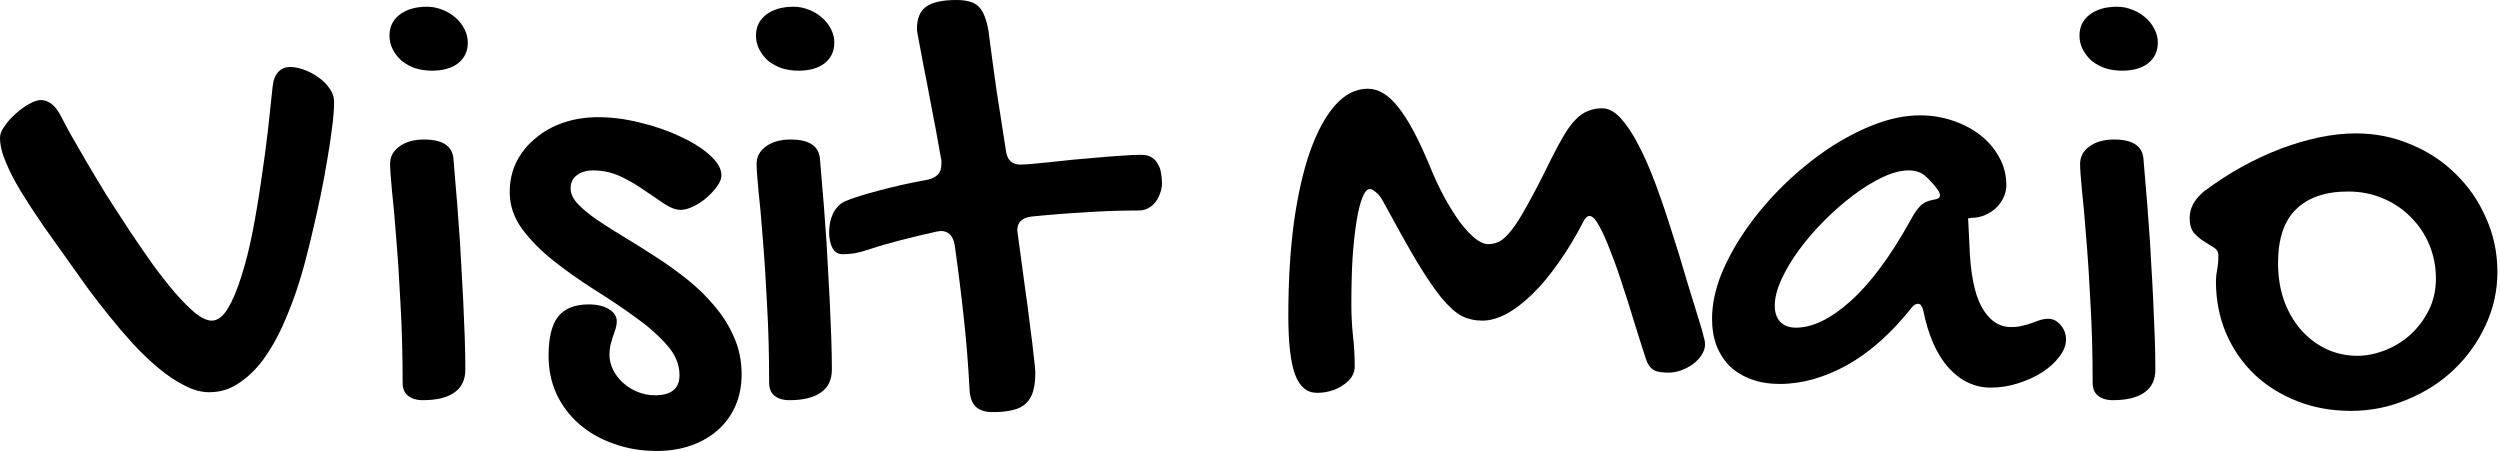
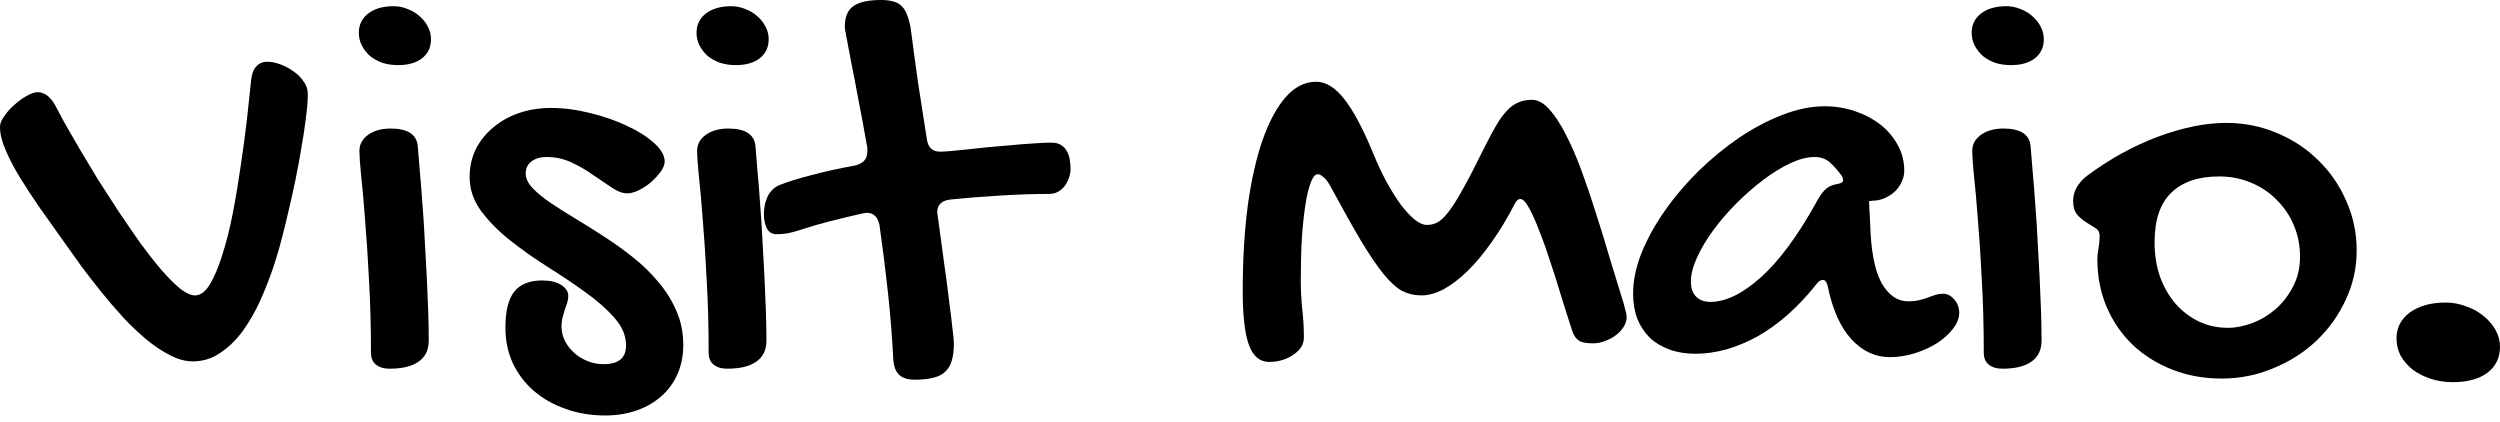
- <svg xmlns="http://www.w3.org/2000/svg" width="399" height="72" viewBox="0 0 399 72" fill="none">
-   <path d="M353.664 44.873C353.664 44.32 353.729 43.701 353.859 43.018C353.99 42.334 354.055 41.585 354.055 40.772C354.055 40.218 353.811 39.795 353.322 39.502C352.867 39.209 352.346 38.883 351.76 38.525C351.174 38.167 350.637 37.712 350.148 37.158C349.693 36.605 349.465 35.807 349.465 34.766C349.465 34.017 349.66 33.268 350.051 32.52C350.474 31.771 351.076 31.087 351.857 30.469C353.778 29.037 355.764 27.751 357.814 26.611C359.898 25.472 361.965 24.512 364.016 23.73C366.099 22.949 368.15 22.347 370.168 21.924C372.186 21.501 374.123 21.289 375.979 21.289C379.104 21.289 382.033 21.875 384.768 23.047C387.535 24.186 389.927 25.765 391.945 27.783C393.996 29.769 395.607 32.113 396.779 34.815C397.984 37.484 398.586 40.348 398.586 43.408C398.586 46.403 397.951 49.251 396.682 51.953C395.445 54.622 393.768 56.966 391.652 58.984C389.536 61.003 387.046 62.598 384.182 63.77C381.35 64.974 378.355 65.576 375.197 65.576C372.105 65.576 369.24 65.055 366.604 64.014C363.967 62.972 361.688 61.54 359.768 59.717C357.847 57.861 356.35 55.68 355.275 53.174C354.201 50.635 353.664 47.868 353.664 44.873ZM376.271 56.787C377.639 56.787 379.055 56.51 380.52 55.957C381.984 55.404 383.319 54.606 384.523 53.565C385.76 52.49 386.77 51.188 387.551 49.658C388.365 48.128 388.771 46.403 388.771 44.482C388.771 42.529 388.413 40.706 387.697 39.014C386.981 37.321 385.988 35.856 384.719 34.619C383.482 33.35 382.001 32.357 380.275 31.641C378.583 30.924 376.743 30.566 374.758 30.566C371.145 30.566 368.378 31.51 366.457 33.398C364.536 35.254 363.576 38.118 363.576 41.992C363.576 44.108 363.885 46.078 364.504 47.9C365.155 49.691 366.05 51.253 367.189 52.588C368.329 53.89 369.663 54.915 371.193 55.664C372.756 56.413 374.449 56.787 376.271 56.787Z" fill="#000000" />
-   <path d="M338.674 11.279C337.73 11.279 336.835 11.149 335.988 10.889C335.174 10.596 334.458 10.205 333.84 9.717C333.254 9.196 332.782 8.594 332.424 7.91C332.066 7.227 331.887 6.478 331.887 5.664C331.887 4.297 332.424 3.19 333.498 2.344C334.605 1.497 336.07 1.074 337.893 1.074C338.739 1.074 339.553 1.237 340.334 1.562C341.115 1.855 341.799 2.262 342.385 2.783C343.003 3.304 343.492 3.923 343.85 4.639C344.208 5.322 344.387 6.038 344.387 6.787C344.387 8.187 343.866 9.294 342.824 10.107C341.815 10.889 340.432 11.279 338.674 11.279ZM331.984 26.172C331.984 25.033 332.473 24.105 333.449 23.389C334.458 22.64 335.777 22.266 337.404 22.266C340.334 22.266 341.896 23.275 342.092 25.293C342.222 26.693 342.352 28.271 342.482 30.029C342.645 31.787 342.792 33.659 342.922 35.645C343.085 37.598 343.215 39.632 343.312 41.748C343.443 43.831 343.557 45.898 343.654 47.949C343.752 49.967 343.833 51.921 343.898 53.809C343.964 55.697 343.996 57.422 343.996 58.984C343.996 60.612 343.41 61.833 342.238 62.647C341.099 63.46 339.423 63.867 337.209 63.867C336.2 63.867 335.402 63.623 334.816 63.135C334.263 62.679 333.986 61.995 333.986 61.084C333.986 56.592 333.872 52.393 333.645 48.486C333.449 44.547 333.221 41.048 332.961 37.988C332.733 34.928 332.505 32.389 332.277 30.371C332.082 28.32 331.984 26.921 331.984 26.172Z" fill="#000000" />
-   <path d="M306.445 18.408C308.236 18.408 309.961 18.685 311.621 19.238C313.281 19.792 314.746 20.557 316.016 21.533C317.285 22.51 318.294 23.682 319.043 25.049C319.824 26.416 320.215 27.93 320.215 29.59C320.215 30.273 320.052 30.941 319.727 31.592C319.434 32.21 319.027 32.764 318.506 33.252C317.985 33.708 317.383 34.082 316.699 34.375C316.048 34.635 315.365 34.766 314.648 34.766C314.583 34.766 314.518 34.782 314.453 34.815C314.421 34.815 314.372 34.815 314.307 34.815C314.242 34.847 314.176 34.863 314.111 34.863L314.307 38.77C314.437 43.425 315.088 46.826 316.26 48.975C317.464 51.123 319.027 52.197 320.947 52.197C321.631 52.197 322.233 52.132 322.754 52.002C323.307 51.872 323.812 51.725 324.268 51.562C324.756 51.367 325.212 51.204 325.635 51.074C326.058 50.944 326.481 50.879 326.904 50.879C327.653 50.879 328.304 51.204 328.857 51.855C329.443 52.507 329.736 53.288 329.736 54.199C329.736 55.111 329.378 56.022 328.662 56.934C327.979 57.845 327.067 58.675 325.928 59.424C324.788 60.14 323.503 60.726 322.07 61.182C320.638 61.637 319.189 61.865 317.725 61.865C315.186 61.865 312.956 60.824 311.035 58.74C309.115 56.624 307.747 53.532 306.934 49.463C306.738 48.812 306.478 48.486 306.152 48.486C305.762 48.486 305.42 48.682 305.127 49.072C301.904 53.141 298.47 56.201 294.824 58.252C291.178 60.27 287.581 61.279 284.033 61.279C282.373 61.279 280.876 61.035 279.541 60.547C278.206 60.059 277.067 59.375 276.123 58.496C275.212 57.585 274.495 56.494 273.975 55.225C273.486 53.922 273.242 52.474 273.242 50.879C273.242 48.633 273.73 46.273 274.707 43.799C275.716 41.325 277.067 38.883 278.76 36.475C280.452 34.066 282.406 31.771 284.619 29.59C286.865 27.409 289.209 25.488 291.65 23.828C294.124 22.168 296.631 20.85 299.17 19.873C301.709 18.896 304.134 18.408 306.445 18.408ZM304.834 35.303C305.42 34.196 305.957 33.398 306.445 32.91C306.934 32.389 307.633 32.047 308.545 31.885C309.261 31.787 309.619 31.559 309.619 31.201C309.619 30.941 309.521 30.664 309.326 30.371C308.708 29.525 308.057 28.792 307.373 28.174C306.689 27.523 305.778 27.197 304.639 27.197C303.402 27.197 302.018 27.555 300.488 28.271C298.958 28.988 297.396 29.948 295.801 31.152C294.238 32.324 292.692 33.675 291.162 35.205C289.665 36.703 288.33 38.249 287.158 39.844C285.986 41.439 285.042 43.018 284.326 44.58C283.61 46.143 283.252 47.542 283.252 48.779C283.252 49.886 283.545 50.749 284.131 51.367C284.749 51.986 285.579 52.295 286.621 52.295C289.29 52.295 292.204 50.879 295.361 48.047C298.519 45.215 301.676 40.967 304.834 35.303Z" fill="#000000" />
-   <path d="M253.713 34.473C253.322 34.473 252.98 34.782 252.688 35.4C251.451 37.809 250.132 39.99 248.732 41.943C247.365 43.897 245.982 45.557 244.582 46.924C243.182 48.291 241.799 49.349 240.432 50.098C239.064 50.814 237.779 51.172 236.574 51.172C235.402 51.172 234.312 50.928 233.303 50.44C232.326 49.919 231.252 48.958 230.08 47.559C228.941 46.159 227.622 44.222 226.125 41.748C224.66 39.274 222.854 36.051 220.705 32.08C220.347 31.429 219.973 30.957 219.582 30.664C219.224 30.338 218.898 30.176 218.605 30.176C218.182 30.176 217.792 30.631 217.434 31.543C217.076 32.422 216.766 33.675 216.506 35.303C216.245 36.898 216.034 38.835 215.871 41.113C215.741 43.359 215.676 45.85 215.676 48.584C215.676 50.212 215.757 51.839 215.92 53.467C216.115 55.094 216.213 56.771 216.213 58.496C216.213 59.082 216.05 59.635 215.725 60.156C215.399 60.645 214.96 61.068 214.406 61.426C213.885 61.816 213.251 62.126 212.502 62.353C211.786 62.581 211.021 62.695 210.207 62.695C208.579 62.695 207.408 61.719 206.691 59.766C205.975 57.812 205.617 54.688 205.617 50.391C205.617 44.954 205.91 40.023 206.496 35.596C207.115 31.136 207.977 27.328 209.084 24.17C210.223 20.98 211.558 18.522 213.088 16.797C214.65 15.039 216.392 14.16 218.312 14.16C220.005 14.16 221.617 15.137 223.146 17.09C224.709 19.01 226.385 22.135 228.176 26.465C228.892 28.223 229.657 29.866 230.471 31.396C231.317 32.926 232.147 34.261 232.961 35.4C233.807 36.507 234.621 37.386 235.402 38.037C236.184 38.656 236.883 38.965 237.502 38.965C238.12 38.965 238.706 38.835 239.26 38.574C239.846 38.281 240.497 37.679 241.213 36.768C241.962 35.824 242.824 34.456 243.801 32.666C244.81 30.876 246.047 28.483 247.512 25.488C248.293 23.926 248.993 22.624 249.611 21.582C250.23 20.54 250.848 19.71 251.467 19.092C252.085 18.441 252.736 17.985 253.42 17.725C254.104 17.432 254.868 17.285 255.715 17.285C256.724 17.285 257.717 17.822 258.693 18.896C259.67 19.971 260.614 21.403 261.525 23.193C262.469 24.984 263.381 27.067 264.26 29.443C265.139 31.82 265.985 34.31 266.799 36.914C267.645 39.518 268.459 42.171 269.24 44.873C270.054 47.542 270.835 50.081 271.584 52.49C271.779 53.206 271.91 53.711 271.975 54.004C272.072 54.264 272.121 54.59 272.121 54.98C272.121 55.534 271.942 56.087 271.584 56.641C271.258 57.161 270.819 57.633 270.266 58.057C269.712 58.48 269.077 58.822 268.361 59.082C267.678 59.342 266.994 59.473 266.311 59.473C265.399 59.473 264.683 59.375 264.162 59.18C263.674 58.952 263.283 58.561 262.99 58.008C262.827 57.715 262.551 56.934 262.16 55.664C261.77 54.395 261.298 52.897 260.744 51.172C260.223 49.414 259.637 47.559 258.986 45.605C258.368 43.652 257.733 41.862 257.082 40.234C256.464 38.574 255.861 37.207 255.275 36.133C254.689 35.026 254.169 34.473 253.713 34.473Z" fill="#000000" />
-   <path d="M146.342 4.688C146.342 2.962 146.83 1.758 147.807 1.074C148.783 0.358 150.395 0 152.641 0C153.454 0 154.138 0.081 154.691 0.244C155.277 0.374 155.766 0.635 156.156 1.025C156.579 1.416 156.905 1.937 157.133 2.588C157.393 3.206 157.605 4.004 157.768 4.98C158.158 8.008 158.581 11.133 159.037 14.355C159.525 17.578 160.03 20.817 160.551 24.072C160.746 25.537 161.511 26.27 162.846 26.27C163.204 26.27 163.79 26.237 164.604 26.172C165.45 26.074 166.443 25.977 167.582 25.879C168.721 25.749 169.942 25.619 171.244 25.488C172.579 25.358 173.897 25.244 175.199 25.146C176.534 25.016 177.787 24.919 178.959 24.854C180.163 24.756 181.221 24.707 182.133 24.707C182.849 24.707 183.419 24.854 183.842 25.146C184.265 25.407 184.59 25.765 184.818 26.221C185.079 26.644 185.242 27.132 185.307 27.686C185.404 28.206 185.453 28.744 185.453 29.297C185.453 29.785 185.355 30.29 185.16 30.811C184.997 31.331 184.753 31.803 184.428 32.227C184.135 32.617 183.76 32.943 183.305 33.203C182.849 33.464 182.328 33.594 181.742 33.594C178.91 33.594 176.046 33.691 173.148 33.887C170.284 34.05 167.419 34.277 164.555 34.57C163.09 34.766 162.357 35.498 162.357 36.768C162.357 36.865 162.374 36.995 162.406 37.158C162.439 37.288 162.455 37.402 162.455 37.5C162.846 40.332 163.204 42.985 163.529 45.459C163.887 47.933 164.18 50.147 164.408 52.1C164.669 54.02 164.864 55.632 164.994 56.934C165.157 58.203 165.238 59.05 165.238 59.473C165.238 60.645 165.124 61.621 164.896 62.402C164.669 63.216 164.294 63.867 163.773 64.356C163.253 64.876 162.553 65.234 161.674 65.43C160.827 65.658 159.753 65.772 158.451 65.772C157.214 65.772 156.303 65.478 155.717 64.893C155.131 64.307 154.805 63.411 154.74 62.207C154.545 58.366 154.236 54.508 153.812 50.635C153.389 46.728 152.901 42.839 152.348 38.965C152.055 37.565 151.322 36.865 150.15 36.865C150.053 36.865 149.939 36.882 149.809 36.914C149.678 36.947 149.564 36.963 149.467 36.963C147.449 37.419 145.544 37.874 143.754 38.33C141.964 38.786 140.287 39.274 138.725 39.795C137.846 40.088 137.064 40.3 136.381 40.43C135.697 40.527 135.079 40.576 134.525 40.576C133.777 40.576 133.223 40.251 132.865 39.6C132.507 38.916 132.328 38.07 132.328 37.06C132.328 36.703 132.361 36.296 132.426 35.84C132.491 35.352 132.621 34.88 132.816 34.424C132.979 33.935 133.24 33.496 133.598 33.105C133.923 32.682 134.379 32.34 134.965 32.08C136.332 31.527 138.155 30.957 140.434 30.371C142.712 29.753 145.284 29.183 148.148 28.662C148.799 28.499 149.304 28.239 149.662 27.881C150.053 27.49 150.248 26.921 150.248 26.172C150.248 26.009 150.248 25.846 150.248 25.684C150.248 25.488 150.215 25.293 150.15 25.098C149.63 22.103 149.125 19.385 148.637 16.943C148.181 14.469 147.774 12.354 147.416 10.596C147.09 8.838 146.83 7.454 146.635 6.445C146.439 5.436 146.342 4.85 146.342 4.688Z" fill="#000000" />
-   <path d="M127.443 11.279C126.499 11.279 125.604 11.149 124.758 10.889C123.944 10.596 123.228 10.205 122.609 9.717C122.023 9.196 121.551 8.594 121.193 7.91C120.835 7.227 120.656 6.478 120.656 5.664C120.656 4.297 121.193 3.19 122.268 2.344C123.374 1.497 124.839 1.074 126.662 1.074C127.508 1.074 128.322 1.237 129.104 1.562C129.885 1.855 130.568 2.262 131.154 2.783C131.773 3.304 132.261 3.923 132.619 4.639C132.977 5.322 133.156 6.038 133.156 6.787C133.156 8.187 132.635 9.294 131.594 10.107C130.585 10.889 129.201 11.279 127.443 11.279ZM120.754 26.172C120.754 25.033 121.242 24.105 122.219 23.389C123.228 22.64 124.546 22.266 126.174 22.266C129.104 22.266 130.666 23.275 130.861 25.293C130.992 26.693 131.122 28.271 131.252 30.029C131.415 31.787 131.561 33.659 131.691 35.645C131.854 37.598 131.984 39.632 132.082 41.748C132.212 43.831 132.326 45.898 132.424 47.949C132.521 49.967 132.603 51.921 132.668 53.809C132.733 55.697 132.766 57.422 132.766 58.984C132.766 60.612 132.18 61.833 131.008 62.647C129.868 63.46 128.192 63.867 125.979 63.867C124.969 63.867 124.172 63.623 123.586 63.135C123.033 62.679 122.756 61.995 122.756 61.084C122.756 56.592 122.642 52.393 122.414 48.486C122.219 44.547 121.991 41.048 121.73 37.988C121.503 34.928 121.275 32.389 121.047 30.371C120.852 28.32 120.754 26.921 120.754 26.172Z" fill="#000000" />
-   <path d="M95.463 18.701C97.644 18.701 99.89 18.994 102.201 19.58C104.512 20.134 106.628 20.866 108.549 21.777C110.469 22.656 112.048 23.649 113.285 24.756C114.522 25.863 115.141 26.937 115.141 27.979C115.141 28.499 114.913 29.085 114.457 29.736C114.001 30.355 113.448 30.957 112.797 31.543C112.146 32.096 111.43 32.568 110.648 32.959C109.9 33.317 109.232 33.496 108.646 33.496C107.865 33.496 106.986 33.171 106.01 32.52C105.066 31.869 104.008 31.152 102.836 30.371C101.697 29.557 100.443 28.825 99.076 28.174C97.709 27.523 96.228 27.197 94.633 27.197C93.591 27.197 92.728 27.458 92.045 27.979C91.394 28.467 91.068 29.167 91.068 30.078C91.068 30.892 91.459 31.722 92.24 32.568C93.022 33.382 94.047 34.228 95.316 35.107C96.618 35.986 98.083 36.914 99.711 37.891C101.339 38.867 102.999 39.909 104.691 41.016C106.417 42.122 108.093 43.327 109.721 44.629C111.348 45.931 112.797 47.347 114.066 48.877C115.368 50.407 116.41 52.083 117.191 53.906C117.973 55.697 118.363 57.65 118.363 59.766C118.363 61.589 118.038 63.249 117.387 64.746C116.736 66.243 115.808 67.529 114.604 68.603C113.399 69.678 111.967 70.508 110.307 71.094C108.646 71.68 106.824 71.973 104.838 71.973C102.331 71.973 100.02 71.582 97.904 70.801C95.788 70.052 93.966 69.01 92.436 67.676C90.906 66.341 89.701 64.746 88.822 62.891C87.976 61.035 87.553 59.001 87.553 56.787C87.553 53.922 88.057 51.839 89.066 50.537C90.108 49.235 91.736 48.584 93.949 48.584C95.316 48.584 96.407 48.844 97.221 49.365C98.034 49.886 98.441 50.521 98.441 51.27C98.441 51.66 98.376 52.067 98.246 52.49C98.116 52.881 97.969 53.304 97.807 53.76C97.676 54.183 97.546 54.639 97.416 55.127C97.318 55.615 97.269 56.103 97.269 56.592C97.269 57.438 97.465 58.252 97.856 59.033C98.246 59.815 98.767 60.498 99.418 61.084C100.102 61.703 100.883 62.191 101.762 62.549C102.641 62.907 103.568 63.086 104.545 63.086C107.149 63.086 108.451 62.012 108.451 59.863C108.451 58.171 107.784 56.575 106.449 55.078C105.115 53.548 103.438 52.067 101.42 50.635C99.402 49.17 97.221 47.705 94.877 46.24C92.566 44.775 90.401 43.245 88.383 41.65C86.365 40.055 84.688 38.363 83.353 36.572C82.019 34.749 81.352 32.78 81.352 30.664C81.352 28.906 81.71 27.295 82.426 25.83C83.174 24.365 84.184 23.112 85.453 22.07C86.723 20.996 88.204 20.166 89.897 19.58C91.622 18.994 93.477 18.701 95.463 18.701Z" fill="#000000" />
-   <path d="M68.947 11.279C68.003 11.279 67.108 11.149 66.262 10.889C65.448 10.596 64.732 10.205 64.113 9.717C63.527 9.196 63.055 8.594 62.697 7.91C62.339 7.227 62.16 6.478 62.16 5.664C62.16 4.297 62.697 3.19 63.772 2.344C64.878 1.497 66.343 1.074 68.166 1.074C69.012 1.074 69.826 1.237 70.607 1.562C71.389 1.855 72.072 2.262 72.658 2.783C73.277 3.304 73.765 3.923 74.123 4.639C74.481 5.322 74.66 6.038 74.66 6.787C74.66 8.187 74.139 9.294 73.098 10.107C72.088 10.889 70.705 11.279 68.947 11.279ZM62.258 26.172C62.258 25.033 62.746 24.105 63.723 23.389C64.732 22.64 66.05 22.266 67.678 22.266C70.607 22.266 72.17 23.275 72.365 25.293C72.495 26.693 72.626 28.271 72.756 30.029C72.919 31.787 73.065 33.659 73.195 35.645C73.358 37.598 73.488 39.632 73.586 41.748C73.716 43.831 73.83 45.898 73.928 47.949C74.025 49.967 74.107 51.921 74.172 53.809C74.237 55.697 74.269 57.422 74.269 58.984C74.269 60.612 73.684 61.833 72.512 62.647C71.372 63.46 69.696 63.867 67.482 63.867C66.473 63.867 65.676 63.623 65.09 63.135C64.537 62.679 64.26 61.995 64.26 61.084C64.26 56.592 64.146 52.393 63.918 48.486C63.723 44.547 63.495 41.048 63.234 37.988C63.007 34.928 62.779 32.389 62.551 30.371C62.355 28.32 62.258 26.921 62.258 26.172Z" fill="#000000" />
-   <path d="M11.426 42.383C9.863 40.169 8.382 38.086 6.982 36.133C5.615 34.147 4.411 32.308 3.369 30.615C2.327 28.89 1.514 27.311 0.928 25.879C0.309 24.447 0 23.145 0 21.973C0 21.387 0.26 20.752 0.781 20.068C1.27 19.352 1.855 18.701 2.539 18.115C3.223 17.497 3.923 16.992 4.639 16.602C5.387 16.178 6.006 15.967 6.494 15.967C7.666 15.967 8.675 16.699 9.521 18.164C9.88 18.848 10.417 19.857 11.133 21.191C11.882 22.494 12.744 23.991 13.721 25.684C14.697 27.344 15.771 29.134 16.943 31.055C18.148 32.943 19.369 34.831 20.605 36.719C21.875 38.607 23.128 40.43 24.365 42.188C25.635 43.913 26.839 45.443 27.979 46.777C29.15 48.112 30.225 49.186 31.201 50C32.21 50.781 33.073 51.172 33.789 51.172C34.733 51.172 35.596 50.521 36.377 49.219C37.158 47.917 37.874 46.208 38.525 44.092C39.209 41.976 39.811 39.583 40.332 36.914C40.853 34.212 41.309 31.478 41.699 28.711C42.122 25.944 42.48 23.275 42.773 20.703C43.066 18.099 43.31 15.82 43.506 13.867C43.603 12.825 43.897 12.044 44.385 11.523C44.873 10.97 45.508 10.693 46.289 10.693C46.973 10.693 47.721 10.84 48.535 11.133C49.349 11.426 50.114 11.833 50.83 12.354C51.546 12.842 52.132 13.428 52.588 14.111C53.076 14.762 53.32 15.479 53.32 16.26C53.32 17.464 53.206 18.88 52.978 20.508C52.783 22.135 52.523 23.861 52.197 25.684C51.904 27.474 51.562 29.313 51.172 31.201C50.781 33.057 50.391 34.815 50 36.475C49.74 37.647 49.382 39.111 48.926 40.869C48.503 42.594 47.965 44.434 47.315 46.387C46.663 48.307 45.898 50.244 45.02 52.197C44.141 54.118 43.132 55.859 41.992 57.422C40.853 58.952 39.567 60.189 38.135 61.133C36.735 62.109 35.156 62.598 33.398 62.598C32.129 62.598 30.811 62.24 29.443 61.523C28.076 60.84 26.709 59.928 25.342 58.789C23.975 57.65 22.624 56.364 21.289 54.932C19.954 53.467 18.685 51.986 17.48 50.488C16.276 48.991 15.153 47.542 14.111 46.143C13.07 44.71 12.175 43.457 11.426 42.383Z" fill="#000000" />
+ <svg xmlns="http://www.w3.org/2000/svg" width="314" height="53" viewBox="0 0 314 53" fill="none">
+   <path d="M263.428 32.535C263.428 32.134 263.475 31.686 263.569 31.19C263.664 30.694 263.711 30.152 263.711 29.561C263.711 29.16 263.534 28.854 263.18 28.641C262.849 28.429 262.472 28.193 262.047 27.933C261.622 27.673 261.232 27.343 260.878 26.942C260.548 26.54 260.383 25.962 260.383 25.207C260.383 24.664 260.524 24.121 260.808 23.578C261.114 23.035 261.551 22.54 262.118 22.091C263.51 21.053 264.95 20.121 266.437 19.294C267.947 18.468 269.446 17.772 270.933 17.206C272.444 16.639 273.931 16.203 275.394 15.896C276.857 15.589 278.262 15.435 279.607 15.435C281.873 15.435 283.997 15.86 285.98 16.71C287.986 17.536 289.72 18.681 291.184 20.144C292.671 21.584 293.839 23.283 294.689 25.242C295.562 27.178 295.999 29.255 295.999 31.473C295.999 33.645 295.538 35.71 294.618 37.669C293.721 39.604 292.506 41.304 290.971 42.767C289.437 44.23 287.632 45.387 285.555 46.237C283.501 47.11 281.33 47.547 279.04 47.547C276.798 47.547 274.721 47.169 272.809 46.414C270.898 45.658 269.245 44.62 267.853 43.298C266.46 41.953 265.375 40.371 264.596 38.554C263.817 36.713 263.428 34.707 263.428 32.535ZM279.819 41.174C280.811 41.174 281.837 40.973 282.899 40.572C283.962 40.171 284.929 39.593 285.803 38.837C286.699 38.058 287.431 37.114 287.998 36.005C288.588 34.896 288.883 33.645 288.883 32.252C288.883 30.836 288.623 29.514 288.104 28.287C287.584 27.06 286.865 25.998 285.944 25.101C285.047 24.18 283.973 23.46 282.722 22.941C281.495 22.422 280.162 22.162 278.722 22.162C276.102 22.162 274.096 22.847 272.703 24.216C271.311 25.561 270.614 27.638 270.614 30.447C270.614 31.981 270.839 33.409 271.287 34.73C271.759 36.029 272.408 37.161 273.234 38.129C274.06 39.073 275.028 39.817 276.137 40.36C277.27 40.902 278.498 41.174 279.819 41.174Z" fill="black" />
+   <path d="M252.562 8.179C251.877 8.179 251.228 8.084 250.615 7.895C250.024 7.683 249.505 7.4 249.057 7.046C248.632 6.668 248.29 6.231 248.03 5.736C247.77 5.24 247.641 4.697 247.641 4.107C247.641 3.116 248.03 2.313 248.809 1.7C249.611 1.086 250.674 0.779 251.995 0.779C252.609 0.779 253.199 0.897 253.765 1.133C254.332 1.346 254.828 1.641 255.252 2.018C255.701 2.396 256.055 2.845 256.314 3.364C256.574 3.859 256.704 4.379 256.704 4.921C256.704 5.936 256.326 6.739 255.571 7.329C254.839 7.895 253.836 8.179 252.562 8.179ZM247.711 18.977C247.711 18.151 248.065 17.478 248.774 16.959C249.505 16.416 250.461 16.144 251.641 16.144C253.765 16.144 254.898 16.876 255.04 18.339C255.134 19.354 255.229 20.499 255.323 21.774C255.441 23.048 255.547 24.405 255.642 25.845C255.76 27.261 255.854 28.736 255.925 30.27C256.019 31.781 256.102 33.28 256.173 34.767C256.244 36.23 256.303 37.646 256.35 39.015C256.397 40.384 256.421 41.635 256.421 42.768C256.421 43.948 255.996 44.833 255.146 45.423C254.32 46.013 253.105 46.308 251.5 46.308C250.768 46.308 250.19 46.131 249.765 45.777C249.364 45.447 249.163 44.951 249.163 44.29C249.163 41.033 249.08 37.988 248.915 35.156C248.774 32.3 248.608 29.763 248.42 27.544C248.254 25.326 248.089 23.485 247.924 22.021C247.782 20.534 247.711 19.52 247.711 18.977Z" fill="black" />
+   <path d="M229.192 13.348C230.49 13.348 231.741 13.548 232.944 13.95C234.148 14.351 235.21 14.905 236.131 15.614C237.051 16.322 237.783 17.171 238.326 18.163C238.892 19.154 239.175 20.251 239.175 21.455C239.175 21.951 239.057 22.434 238.821 22.907C238.609 23.355 238.314 23.756 237.936 24.11C237.559 24.441 237.122 24.712 236.626 24.925C236.154 25.113 235.659 25.208 235.139 25.208C235.092 25.208 235.045 25.22 234.998 25.243C234.974 25.243 234.939 25.243 234.892 25.243C234.844 25.267 234.797 25.279 234.75 25.279L234.892 28.111C234.986 31.486 235.458 33.953 236.308 35.51C237.181 37.068 238.314 37.847 239.706 37.847C240.202 37.847 240.639 37.8 241.016 37.705C241.418 37.611 241.783 37.505 242.114 37.387C242.468 37.245 242.798 37.127 243.105 37.033C243.412 36.938 243.719 36.891 244.026 36.891C244.568 36.891 245.041 37.127 245.442 37.599C245.867 38.071 246.079 38.638 246.079 39.298C246.079 39.959 245.819 40.62 245.3 41.281C244.804 41.942 244.144 42.544 243.318 43.087C242.491 43.606 241.559 44.031 240.521 44.361C239.482 44.691 238.432 44.857 237.37 44.857C235.529 44.857 233.912 44.102 232.519 42.591C231.127 41.057 230.136 38.815 229.546 35.864C229.404 35.392 229.215 35.156 228.979 35.156C228.696 35.156 228.448 35.298 228.236 35.581C225.899 38.531 223.409 40.75 220.766 42.237C218.122 43.7 215.514 44.432 212.941 44.432C211.738 44.432 210.652 44.255 209.684 43.901C208.717 43.547 207.89 43.051 207.206 42.414C206.545 41.753 206.026 40.962 205.648 40.042C205.294 39.098 205.117 38.047 205.117 36.891C205.117 35.262 205.471 33.551 206.179 31.758C206.911 29.964 207.89 28.194 209.118 26.447C210.345 24.7 211.761 23.036 213.366 21.455C214.995 19.874 216.694 18.481 218.464 17.277C220.258 16.074 222.075 15.118 223.916 14.41C225.757 13.702 227.516 13.348 229.192 13.348ZM228.023 25.597C228.448 24.795 228.838 24.216 229.192 23.863C229.546 23.485 230.053 23.237 230.714 23.119C231.233 23.048 231.493 22.883 231.493 22.623C231.493 22.434 231.422 22.234 231.28 22.021C230.832 21.408 230.36 20.877 229.864 20.428C229.369 19.956 228.708 19.72 227.882 19.72C226.985 19.72 225.982 19.98 224.872 20.499C223.763 21.018 222.63 21.715 221.474 22.588C220.341 23.438 219.22 24.417 218.11 25.526C217.025 26.612 216.057 27.733 215.207 28.89C214.357 30.046 213.673 31.191 213.154 32.324C212.635 33.457 212.375 34.472 212.375 35.369C212.375 36.171 212.587 36.797 213.012 37.245C213.461 37.693 214.062 37.918 214.818 37.918C216.753 37.918 218.866 36.891 221.155 34.838C223.444 32.784 225.734 29.704 228.023 25.597Z" fill="black" />
+   <path d="M190.958 24.995C190.675 24.995 190.427 25.22 190.215 25.668C189.318 27.415 188.362 28.996 187.347 30.412C186.356 31.828 185.353 33.032 184.338 34.023C183.323 35.015 182.32 35.782 181.329 36.325C180.337 36.844 179.405 37.103 178.532 37.103C177.682 37.103 176.891 36.926 176.16 36.572C175.452 36.195 174.673 35.498 173.823 34.484C172.997 33.469 172.041 32.064 170.955 30.27C169.893 28.477 168.583 26.14 167.026 23.261C166.766 22.789 166.495 22.446 166.211 22.234C165.952 21.998 165.716 21.88 165.503 21.88C165.196 21.88 164.913 22.21 164.654 22.871C164.394 23.509 164.17 24.417 163.981 25.597C163.792 26.754 163.639 28.158 163.521 29.81C163.426 31.439 163.379 33.244 163.379 35.227C163.379 36.407 163.438 37.587 163.556 38.767C163.698 39.947 163.768 41.163 163.768 42.414C163.768 42.839 163.65 43.24 163.414 43.618C163.178 43.972 162.86 44.279 162.459 44.538C162.081 44.821 161.621 45.046 161.078 45.211C160.559 45.376 160.004 45.459 159.414 45.459C158.234 45.459 157.384 44.751 156.865 43.334C156.346 41.918 156.086 39.653 156.086 36.537C156.086 32.595 156.298 29.02 156.723 25.81C157.172 22.576 157.797 19.815 158.6 17.525C159.426 15.212 160.393 13.43 161.503 12.179C162.636 10.905 163.898 10.268 165.291 10.268C166.518 10.268 167.686 10.976 168.796 12.392C169.929 13.784 171.144 16.05 172.442 19.189C172.962 20.464 173.516 21.656 174.106 22.765C174.72 23.874 175.322 24.842 175.912 25.668C176.526 26.471 177.116 27.108 177.682 27.58C178.249 28.028 178.756 28.253 179.204 28.253C179.653 28.253 180.078 28.158 180.479 27.969C180.904 27.757 181.376 27.32 181.895 26.659C182.438 25.975 183.063 24.984 183.771 23.686C184.503 22.387 185.4 20.653 186.462 18.481C187.029 17.348 187.536 16.404 187.984 15.649C188.433 14.894 188.881 14.292 189.33 13.843C189.778 13.371 190.25 13.041 190.746 12.852C191.242 12.64 191.796 12.533 192.41 12.533C193.142 12.533 193.861 12.923 194.57 13.702C195.278 14.481 195.962 15.519 196.623 16.817C197.307 18.115 197.968 19.626 198.606 21.349C199.243 23.072 199.856 24.877 200.446 26.766C201.06 28.654 201.65 30.577 202.217 32.536C202.807 34.472 203.373 36.313 203.916 38.059C204.058 38.579 204.152 38.944 204.199 39.157C204.27 39.346 204.305 39.582 204.305 39.865C204.305 40.266 204.176 40.667 203.916 41.069C203.68 41.446 203.361 41.788 202.96 42.095C202.559 42.402 202.099 42.65 201.579 42.839C201.084 43.028 200.588 43.122 200.092 43.122C199.432 43.122 198.912 43.051 198.535 42.91C198.181 42.744 197.897 42.461 197.685 42.06C197.567 41.847 197.366 41.281 197.083 40.361C196.8 39.44 196.458 38.354 196.056 37.103C195.679 35.829 195.254 34.484 194.782 33.067C194.333 31.651 193.873 30.353 193.401 29.173C192.953 27.969 192.516 26.978 192.091 26.199C191.666 25.397 191.289 24.995 190.958 24.995Z" fill="black" />
+   <path d="M106.106 3.399C106.106 2.148 106.46 1.275 107.168 0.779C107.876 0.26 109.045 0 110.673 0C111.263 0 111.759 0.059 112.16 0.177C112.585 0.271 112.939 0.46 113.222 0.743C113.529 1.027 113.765 1.404 113.93 1.876C114.119 2.325 114.273 2.903 114.391 3.611C114.674 5.806 114.981 8.072 115.311 10.409C115.665 12.745 116.031 15.094 116.409 17.454C116.55 18.516 117.105 19.047 118.072 19.047C118.332 19.047 118.757 19.023 119.347 18.976C119.961 18.905 120.681 18.835 121.507 18.764C122.333 18.669 123.218 18.575 124.162 18.481C125.13 18.386 126.085 18.304 127.03 18.233C127.997 18.138 128.906 18.068 129.756 18.02C130.629 17.95 131.396 17.914 132.057 17.914C132.576 17.914 132.989 18.02 133.296 18.233C133.603 18.422 133.839 18.681 134.004 19.012C134.193 19.319 134.311 19.672 134.358 20.074C134.429 20.451 134.464 20.841 134.464 21.242C134.464 21.596 134.393 21.962 134.252 22.34C134.134 22.717 133.957 23.059 133.721 23.366C133.508 23.649 133.237 23.886 132.907 24.074C132.576 24.263 132.198 24.358 131.774 24.358C129.72 24.358 127.643 24.428 125.543 24.57C123.466 24.688 121.389 24.853 119.312 25.066C118.25 25.207 117.718 25.738 117.718 26.659C117.718 26.73 117.73 26.824 117.754 26.942C117.777 27.037 117.789 27.119 117.789 27.19C118.072 29.243 118.332 31.167 118.568 32.961C118.828 34.754 119.04 36.359 119.205 37.776C119.394 39.168 119.536 40.336 119.63 41.281C119.748 42.201 119.807 42.815 119.807 43.121C119.807 43.971 119.725 44.679 119.559 45.246C119.394 45.836 119.123 46.308 118.745 46.662C118.368 47.039 117.86 47.299 117.223 47.441C116.609 47.606 115.83 47.688 114.886 47.688C113.989 47.688 113.328 47.476 112.904 47.051C112.479 46.626 112.243 45.977 112.196 45.104C112.054 42.319 111.83 39.522 111.523 36.713C111.216 33.881 110.862 31.061 110.461 28.252C110.248 27.237 109.717 26.73 108.868 26.73C108.797 26.73 108.714 26.741 108.62 26.765C108.525 26.789 108.443 26.8 108.372 26.8C106.909 27.131 105.528 27.461 104.23 27.792C102.932 28.122 101.716 28.476 100.583 28.854C99.946 29.066 99.379 29.22 98.884 29.314C98.388 29.385 97.94 29.42 97.538 29.42C96.996 29.42 96.594 29.184 96.335 28.712C96.075 28.217 95.945 27.603 95.945 26.871C95.945 26.612 95.969 26.317 96.016 25.986C96.063 25.632 96.158 25.29 96.299 24.959C96.417 24.605 96.606 24.287 96.866 24.004C97.102 23.697 97.432 23.449 97.857 23.26C98.848 22.859 100.17 22.446 101.822 22.021C103.474 21.573 105.339 21.16 107.416 20.782C107.888 20.664 108.254 20.475 108.514 20.215C108.797 19.932 108.938 19.519 108.938 18.976C108.938 18.858 108.938 18.74 108.938 18.622C108.938 18.481 108.915 18.339 108.868 18.197C108.49 16.026 108.124 14.055 107.77 12.285C107.44 10.491 107.145 8.957 106.885 7.683C106.649 6.408 106.46 5.405 106.319 4.673C106.177 3.942 106.106 3.517 106.106 3.399Z" fill="black" />
+   <path d="M92.406 8.179C91.721 8.179 91.072 8.084 90.458 7.895C89.868 7.683 89.349 7.4 88.9 7.046C88.476 6.668 88.133 6.231 87.874 5.736C87.614 5.24 87.484 4.697 87.484 4.107C87.484 3.116 87.874 2.313 88.653 1.7C89.455 1.086 90.517 0.779 91.839 0.779C92.453 0.779 93.043 0.897 93.609 1.133C94.176 1.346 94.671 1.641 95.096 2.018C95.545 2.396 95.899 2.845 96.158 3.364C96.418 3.859 96.548 4.379 96.548 4.921C96.548 5.936 96.17 6.739 95.415 7.329C94.683 7.895 93.68 8.179 92.406 8.179ZM87.555 18.977C87.555 18.151 87.909 17.478 88.617 16.959C89.349 16.416 90.305 16.144 91.485 16.144C93.609 16.144 94.742 16.876 94.884 18.339C94.978 19.354 95.073 20.499 95.167 21.774C95.285 23.048 95.391 24.405 95.486 25.845C95.604 27.261 95.698 28.736 95.769 30.27C95.863 31.781 95.946 33.28 96.017 34.767C96.087 36.23 96.146 37.646 96.194 39.015C96.241 40.384 96.264 41.635 96.264 42.768C96.264 43.948 95.84 44.833 94.99 45.423C94.164 46.013 92.948 46.308 91.343 46.308C90.612 46.308 90.033 46.131 89.609 45.777C89.207 45.447 89.007 44.951 89.007 44.29C89.007 41.033 88.924 37.988 88.759 35.156C88.617 32.3 88.452 29.763 88.263 27.544C88.098 25.326 87.933 23.485 87.768 22.021C87.626 20.534 87.555 19.52 87.555 18.977Z" fill="black" />
+   <path d="M69.216 13.559C70.797 13.559 72.426 13.771 74.102 14.196C75.777 14.597 77.312 15.128 78.704 15.789C80.097 16.426 81.241 17.146 82.138 17.949C83.035 18.751 83.484 19.53 83.484 20.285C83.484 20.663 83.318 21.088 82.988 21.56C82.657 22.008 82.256 22.445 81.784 22.87C81.312 23.271 80.793 23.613 80.227 23.896C79.684 24.156 79.2 24.286 78.775 24.286C78.209 24.286 77.571 24.05 76.863 23.578C76.179 23.106 75.412 22.587 74.562 22.02C73.736 21.43 72.827 20.899 71.836 20.427C70.844 19.955 69.771 19.719 68.614 19.719C67.859 19.719 67.233 19.908 66.738 20.285C66.266 20.639 66.03 21.147 66.03 21.808C66.03 22.398 66.313 23 66.879 23.613C67.446 24.203 68.189 24.817 69.11 25.454C70.054 26.091 71.116 26.764 72.296 27.472C73.476 28.18 74.68 28.936 75.907 29.738C77.158 30.541 78.374 31.414 79.554 32.358C80.734 33.302 81.784 34.329 82.705 35.438C83.649 36.547 84.404 37.763 84.971 39.084C85.537 40.383 85.82 41.799 85.82 43.333C85.82 44.655 85.584 45.858 85.112 46.944C84.64 48.03 83.967 48.962 83.094 49.741C82.221 50.52 81.182 51.122 79.979 51.547C78.775 51.971 77.453 52.184 76.013 52.184C74.196 52.184 72.52 51.901 70.986 51.334C69.452 50.791 68.13 50.036 67.021 49.068C65.912 48.101 65.038 46.944 64.401 45.599C63.787 44.253 63.481 42.778 63.481 41.173C63.481 39.096 63.846 37.586 64.578 36.642C65.333 35.698 66.513 35.225 68.118 35.225C69.11 35.225 69.9 35.414 70.49 35.792C71.081 36.17 71.376 36.63 71.376 37.173C71.376 37.456 71.328 37.751 71.234 38.058C71.14 38.341 71.033 38.648 70.915 38.978C70.821 39.285 70.727 39.616 70.632 39.97C70.561 40.324 70.526 40.678 70.526 41.032C70.526 41.645 70.668 42.235 70.951 42.802C71.234 43.368 71.612 43.864 72.084 44.289C72.579 44.737 73.146 45.091 73.783 45.351C74.42 45.611 75.093 45.74 75.801 45.74C77.689 45.74 78.633 44.962 78.633 43.404C78.633 42.176 78.15 41.02 77.182 39.934C76.214 38.825 74.999 37.751 73.535 36.712C72.072 35.65 70.49 34.588 68.791 33.526C67.115 32.464 65.546 31.355 64.082 30.198C62.619 29.042 61.404 27.814 60.436 26.516C59.468 25.195 58.984 23.767 58.984 22.232C58.984 20.958 59.244 19.79 59.763 18.727C60.306 17.665 61.038 16.757 61.958 16.001C62.879 15.223 63.953 14.621 65.18 14.196C66.431 13.771 67.776 13.559 69.216 13.559Z" fill="black" />
+   <path d="M49.991 8.179C49.307 8.179 48.658 8.084 48.044 7.895C47.454 7.683 46.935 7.4 46.486 7.046C46.062 6.668 45.719 6.231 45.46 5.736C45.2 5.24 45.07 4.697 45.07 4.107C45.07 3.116 45.46 2.313 46.239 1.7C47.041 1.086 48.103 0.779 49.425 0.779C50.039 0.779 50.629 0.897 51.195 1.133C51.762 1.346 52.257 1.641 52.682 2.018C53.13 2.396 53.484 2.845 53.744 3.364C54.004 3.859 54.134 4.379 54.134 4.921C54.134 5.936 53.756 6.739 53.001 7.329C52.269 7.895 51.266 8.179 49.991 8.179ZM45.141 18.977C45.141 18.151 45.495 17.478 46.203 16.959C46.935 16.416 47.891 16.144 49.071 16.144C51.195 16.144 52.328 16.876 52.47 18.339C52.564 19.354 52.658 20.499 52.753 21.774C52.871 23.048 52.977 24.405 53.072 25.845C53.19 27.261 53.284 28.736 53.355 30.27C53.449 31.781 53.532 33.28 53.603 34.767C53.673 36.23 53.732 37.646 53.78 39.015C53.827 40.384 53.85 41.635 53.85 42.768C53.85 43.948 53.425 44.833 52.576 45.423C51.75 46.013 50.534 46.308 48.929 46.308C48.198 46.308 47.619 46.131 47.194 45.777C46.793 45.447 46.593 44.951 46.593 44.29C46.593 41.033 46.51 37.988 46.345 35.156C46.203 32.3 46.038 29.763 45.849 27.544C45.684 25.326 45.519 23.485 45.353 22.021C45.212 20.534 45.141 19.52 45.141 18.977Z" fill="black" />
+   <path d="M8.284 30.731C7.152 29.126 6.078 27.615 5.063 26.199C4.071 24.759 3.198 23.426 2.443 22.198C1.688 20.948 1.098 19.803 0.673 18.764C0.224 17.726 0 16.782 0 15.932C0 15.507 0.189 15.047 0.566 14.551C0.92 14.032 1.345 13.56 1.841 13.135C2.337 12.687 2.844 12.321 3.363 12.038C3.906 11.731 4.355 11.578 4.709 11.578C5.558 11.578 6.29 12.108 6.904 13.171C7.163 13.666 7.553 14.398 8.072 15.366C8.615 16.31 9.24 17.395 9.948 18.623C10.656 19.826 11.435 21.125 12.285 22.517C13.158 23.886 14.043 25.255 14.94 26.624C15.861 27.993 16.769 29.315 17.666 30.589C18.587 31.84 19.46 32.949 20.286 33.917C21.136 34.885 21.915 35.664 22.623 36.254C23.355 36.82 23.98 37.103 24.499 37.103C25.184 37.103 25.809 36.631 26.376 35.687C26.942 34.743 27.461 33.504 27.933 31.97C28.429 30.436 28.866 28.701 29.243 26.766C29.621 24.807 29.951 22.824 30.235 20.818C30.541 18.812 30.801 16.876 31.013 15.012C31.226 13.123 31.403 11.471 31.544 10.055C31.615 9.3 31.828 8.733 32.182 8.356C32.536 7.955 32.996 7.754 33.562 7.754C34.058 7.754 34.601 7.86 35.191 8.073C35.781 8.285 36.336 8.58 36.855 8.958C37.374 9.312 37.799 9.736 38.13 10.232C38.484 10.704 38.661 11.223 38.661 11.79C38.661 12.663 38.578 13.69 38.413 14.87C38.271 16.05 38.082 17.301 37.846 18.623C37.634 19.921 37.386 21.254 37.103 22.623C36.82 23.969 36.536 25.243 36.253 26.447C36.064 27.297 35.805 28.359 35.474 29.633C35.167 30.884 34.778 32.218 34.306 33.634C33.834 35.026 33.279 36.431 32.642 37.847C32.005 39.239 31.273 40.502 30.447 41.635C29.621 42.744 28.689 43.641 27.65 44.326C26.635 45.034 25.491 45.388 24.216 45.388C23.296 45.388 22.34 45.128 21.348 44.609C20.357 44.113 19.366 43.452 18.374 42.626C17.383 41.8 16.404 40.868 15.436 39.83C14.468 38.767 13.548 37.693 12.674 36.608C11.801 35.522 10.987 34.472 10.232 33.457C9.476 32.418 8.827 31.51 8.284 30.731Z" fill="black" />
+   <path d="M308.059 48C307.077 48 306.146 47.856 305.266 47.569C304.419 47.282 303.674 46.9 303.031 46.421C302.388 45.911 301.88 45.321 301.508 44.651C301.169 43.981 301 43.263 301 42.498C301 41.158 301.559 40.073 302.676 39.244C303.827 38.415 305.333 38 307.195 38C308.076 38 308.922 38.16 309.734 38.478C310.581 38.766 311.309 39.164 311.918 39.675C312.561 40.185 313.069 40.775 313.441 41.445C313.814 42.115 314 42.817 314 43.55C314 44.954 313.458 46.054 312.375 46.852C311.326 47.617 309.887 48 308.059 48Z" fill="black" />
</svg>
